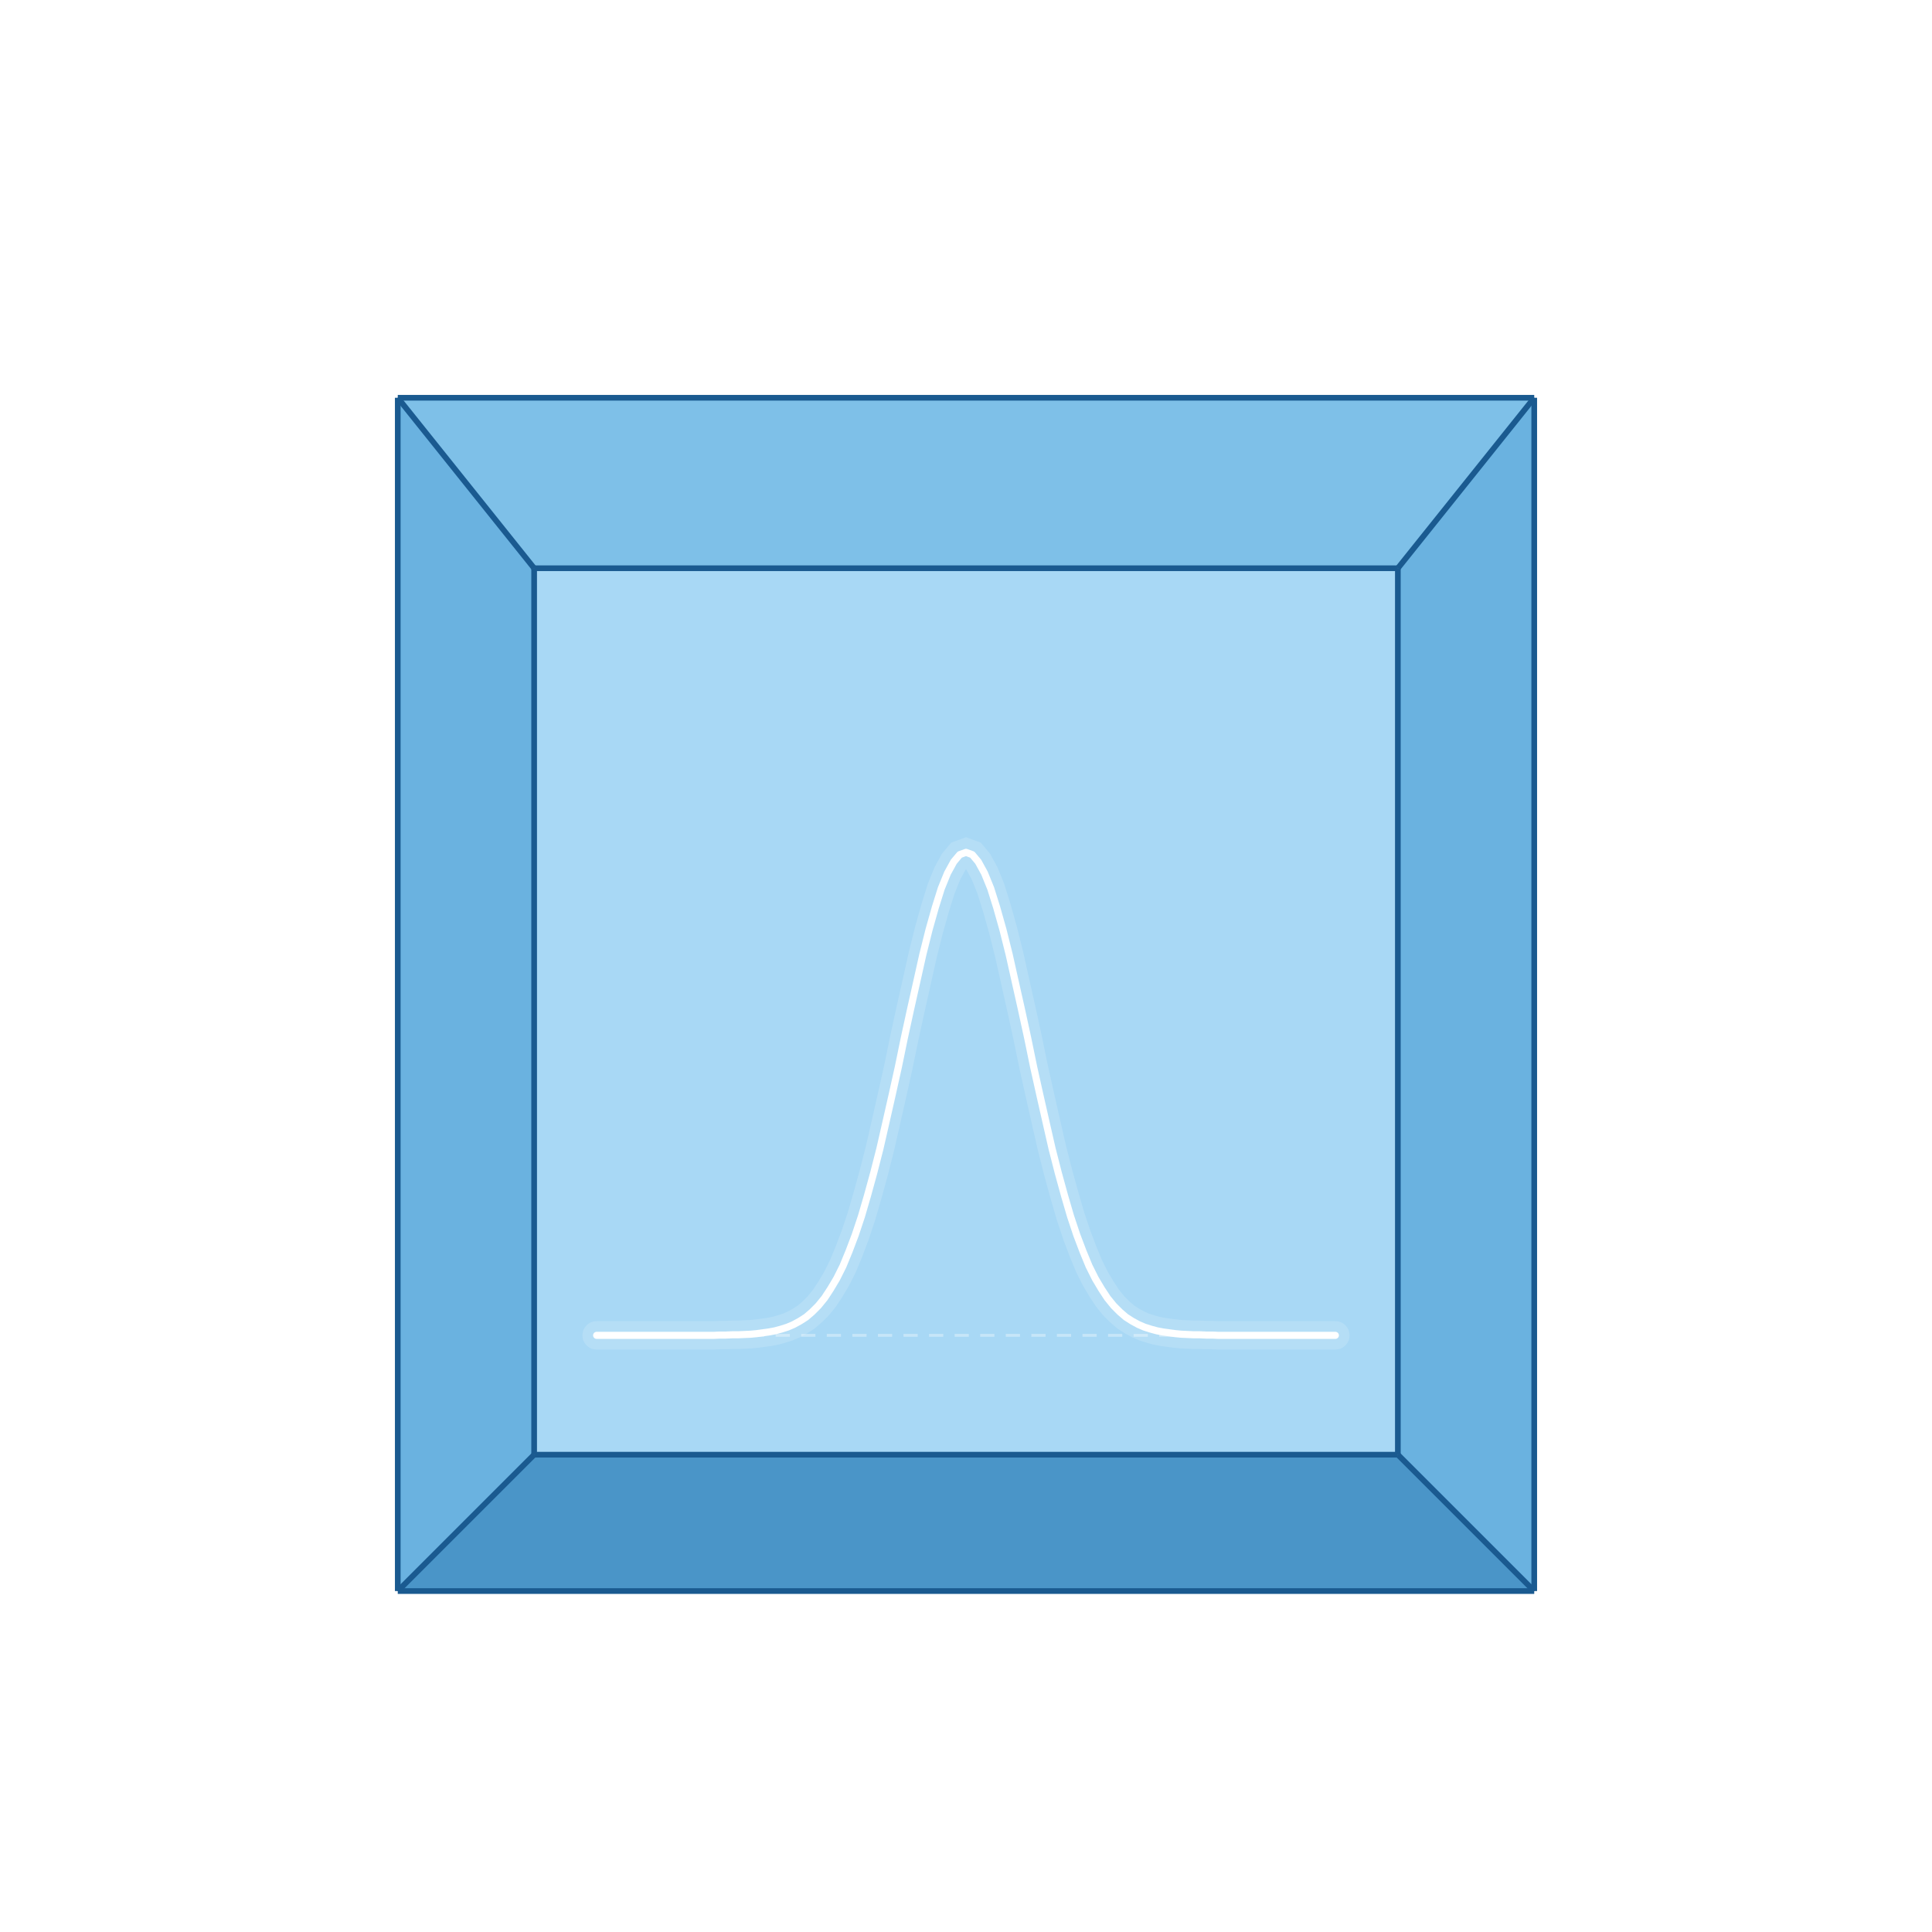
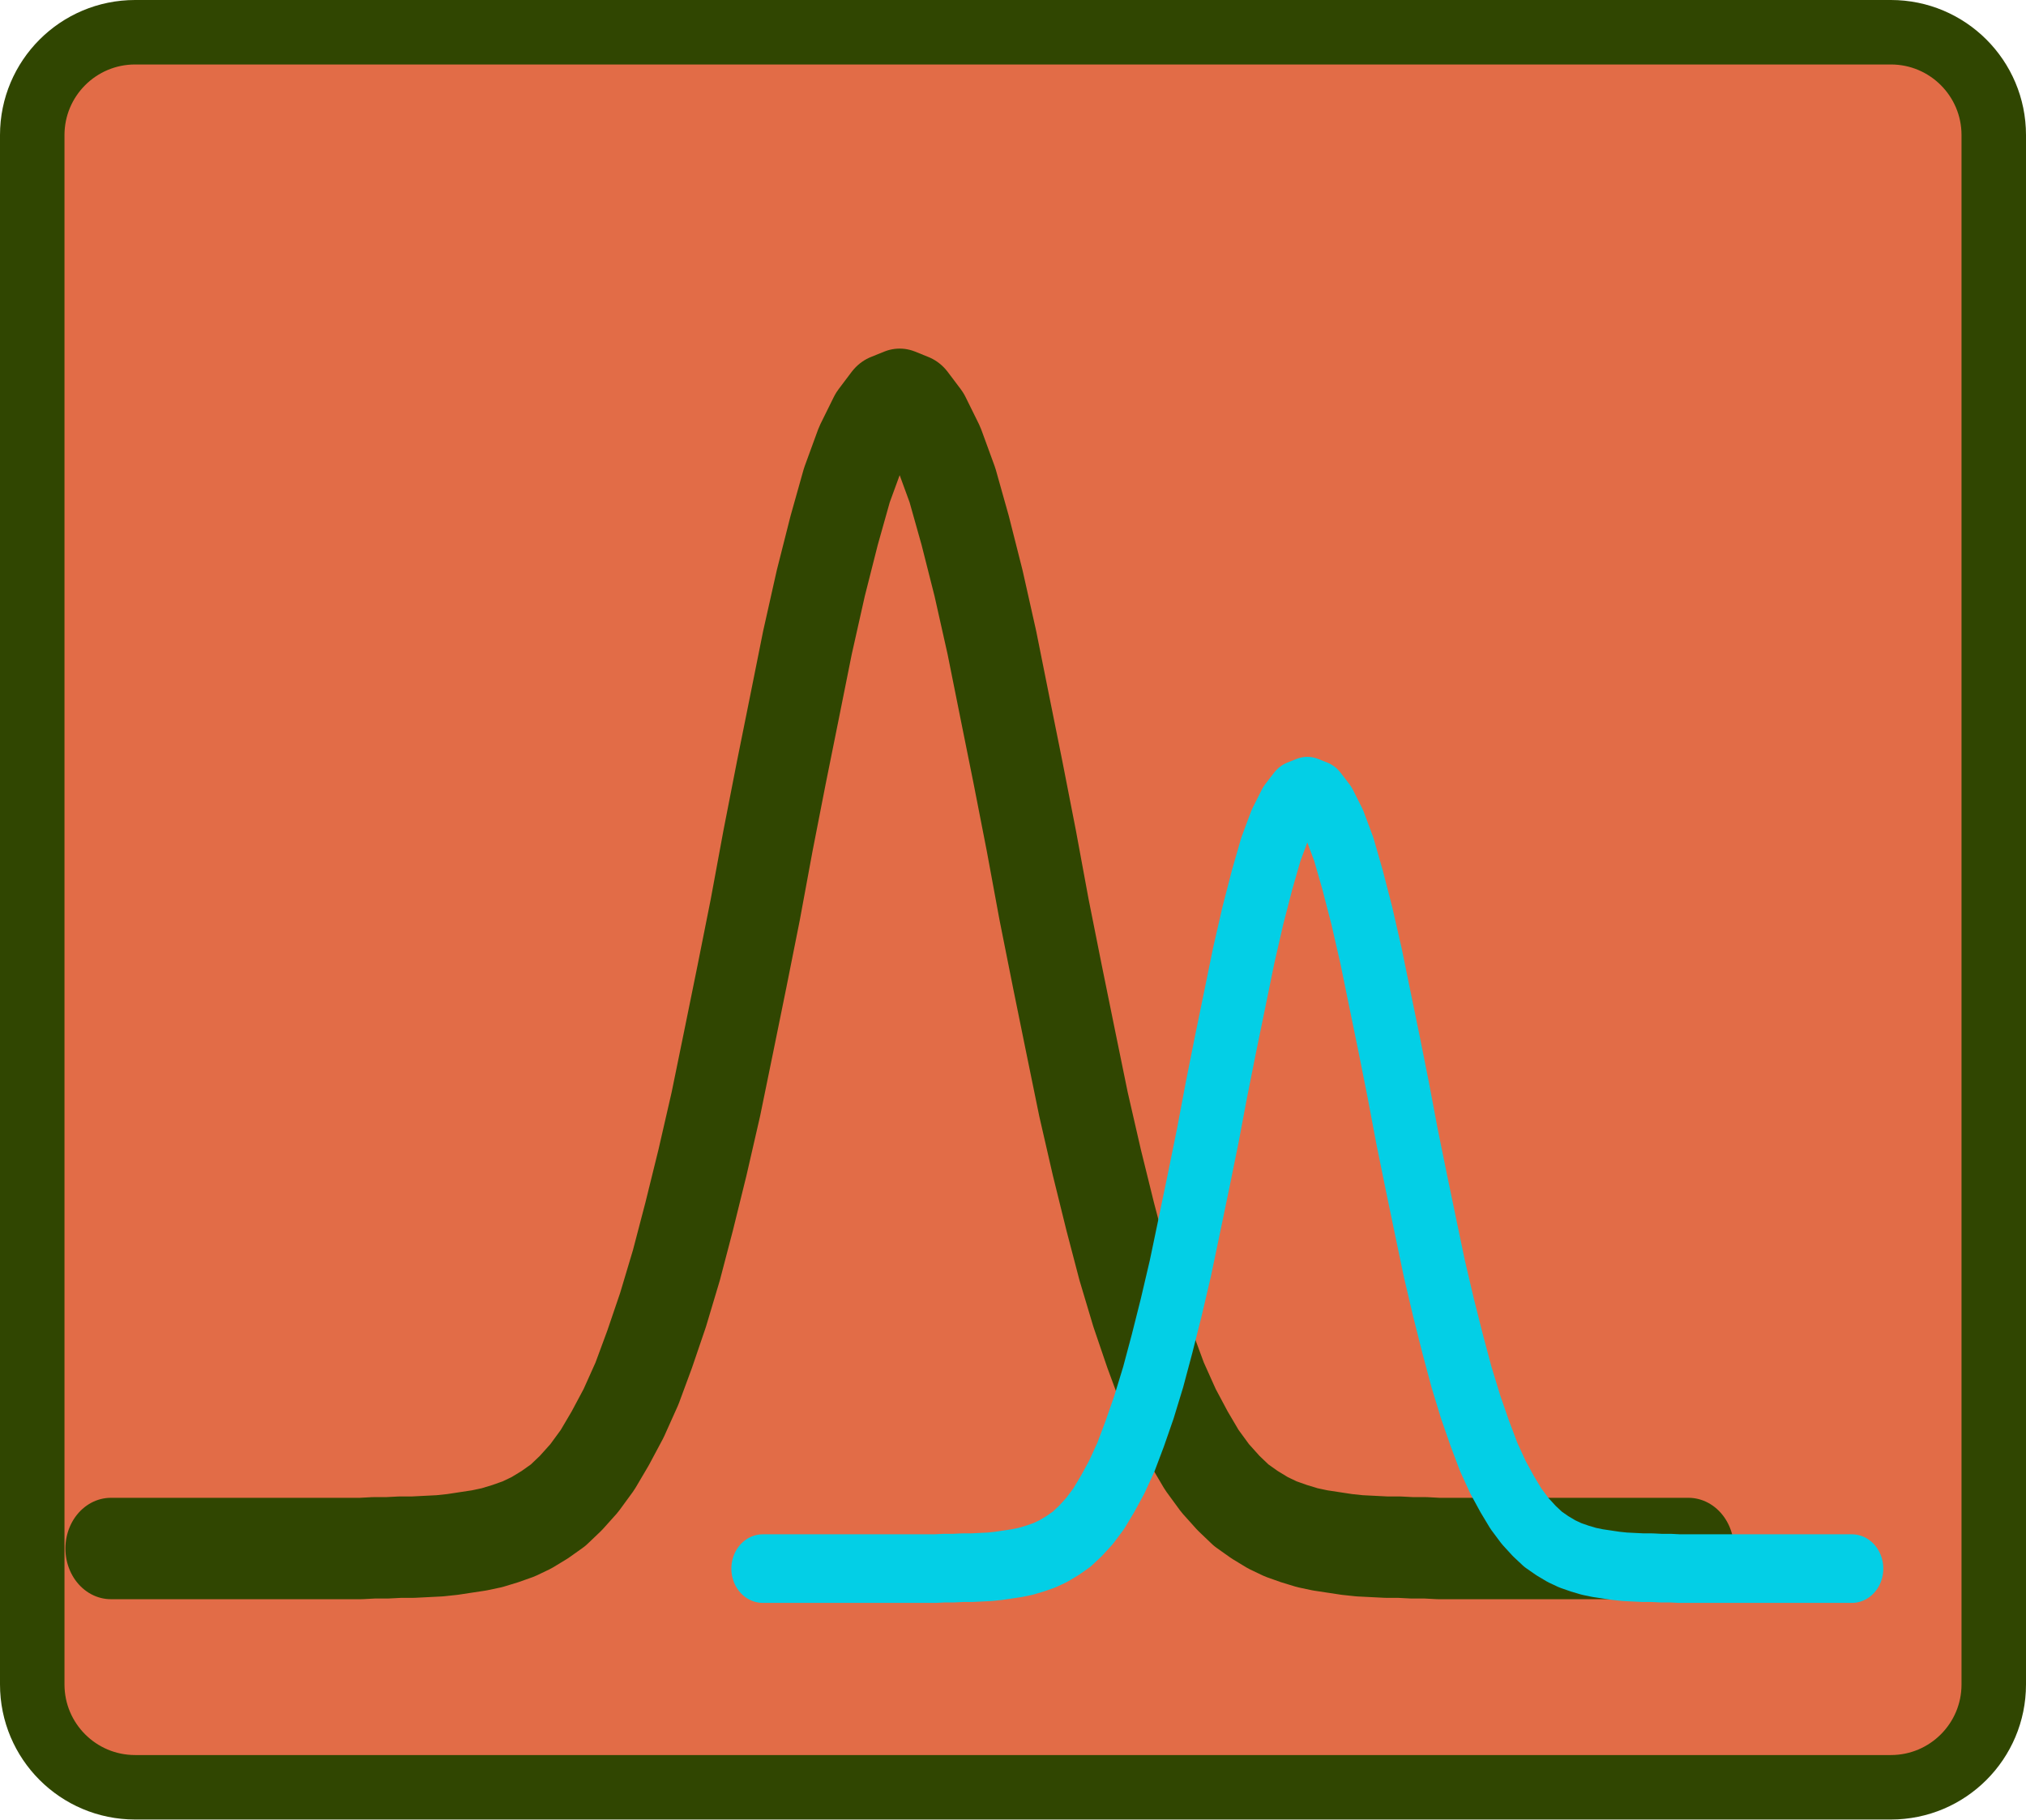
- <svg xmlns="http://www.w3.org/2000/svg" width="100%" viewBox="0 0 680 680" role="img" style="">
-   <defs>
-   
- </defs>
-   <polygon points="188,200 492,200 492,512 188,512" style="fill:rgb(168, 216, 245);stroke:none;color:rgb(255, 255, 255);stroke-width:1px;stroke-linecap:butt;stroke-linejoin:miter;opacity:1;font-family:&quot;Anthropic Sans&quot;, -apple-system, BlinkMacSystemFont, &quot;Segoe UI&quot;, sans-serif;font-size:16px;font-weight:400;text-anchor:start;dominant-baseline:auto" />
-   <polygon points="140,140 188,200 188,512 140,560" style="fill:rgb(106, 178, 224);stroke:none;color:rgb(255, 255, 255);stroke-width:1px;stroke-linecap:butt;stroke-linejoin:miter;opacity:1;font-family:&quot;Anthropic Sans&quot;, -apple-system, BlinkMacSystemFont, &quot;Segoe UI&quot;, sans-serif;font-size:16px;font-weight:400;text-anchor:start;dominant-baseline:auto" />
-   <polygon points="540,140 492,200 492,512 540,560" style="fill:rgb(106, 178, 224);stroke:none;color:rgb(255, 255, 255);stroke-width:1px;stroke-linecap:butt;stroke-linejoin:miter;opacity:1;font-family:&quot;Anthropic Sans&quot;, -apple-system, BlinkMacSystemFont, &quot;Segoe UI&quot;, sans-serif;font-size:16px;font-weight:400;text-anchor:start;dominant-baseline:auto" />
-   <polygon points="140,560 188,512 492,512 540,560" style="fill:rgb(74, 149, 200);stroke:none;color:rgb(255, 255, 255);stroke-width:1px;stroke-linecap:butt;stroke-linejoin:miter;opacity:1;font-family:&quot;Anthropic Sans&quot;, -apple-system, BlinkMacSystemFont, &quot;Segoe UI&quot;, sans-serif;font-size:16px;font-weight:400;text-anchor:start;dominant-baseline:auto" />
-   <polygon points="140,140 540,140 492,200 188,200" style="fill:rgb(126, 192, 232);stroke:none;color:rgb(255, 255, 255);stroke-width:1px;stroke-linecap:butt;stroke-linejoin:miter;opacity:1;font-family:&quot;Anthropic Sans&quot;, -apple-system, BlinkMacSystemFont, &quot;Segoe UI&quot;, sans-serif;font-size:16px;font-weight:400;text-anchor:start;dominant-baseline:auto" />
-   <line x1="140" y1="140" x2="540" y2="140" style="fill:none;stroke:rgb(26, 90, 144);color:rgb(255, 255, 255);stroke-width:2px;stroke-linecap:butt;stroke-linejoin:miter;opacity:1;font-family:&quot;Anthropic Sans&quot;, -apple-system, BlinkMacSystemFont, &quot;Segoe UI&quot;, sans-serif;font-size:16px;font-weight:400;text-anchor:start;dominant-baseline:auto" />
-   <line x1="540" y1="140" x2="540" y2="560" style="fill:none;stroke:rgb(26, 90, 144);color:rgb(255, 255, 255);stroke-width:2px;stroke-linecap:butt;stroke-linejoin:miter;opacity:1;font-family:&quot;Anthropic Sans&quot;, -apple-system, BlinkMacSystemFont, &quot;Segoe UI&quot;, sans-serif;font-size:16px;font-weight:400;text-anchor:start;dominant-baseline:auto" />
-   <line x1="540" y1="560" x2="140" y2="560" style="fill:none;stroke:rgb(26, 90, 144);color:rgb(255, 255, 255);stroke-width:2px;stroke-linecap:butt;stroke-linejoin:miter;opacity:1;font-family:&quot;Anthropic Sans&quot;, -apple-system, BlinkMacSystemFont, &quot;Segoe UI&quot;, sans-serif;font-size:16px;font-weight:400;text-anchor:start;dominant-baseline:auto" />
-   <line x1="140" y1="560" x2="140" y2="140" style="fill:none;stroke:rgb(26, 90, 144);color:rgb(255, 255, 255);stroke-width:2px;stroke-linecap:butt;stroke-linejoin:miter;opacity:1;font-family:&quot;Anthropic Sans&quot;, -apple-system, BlinkMacSystemFont, &quot;Segoe UI&quot;, sans-serif;font-size:16px;font-weight:400;text-anchor:start;dominant-baseline:auto" />
-   <line x1="188" y1="200" x2="492" y2="200" style="fill:none;stroke:rgb(26, 90, 144);color:rgb(255, 255, 255);stroke-width:2px;stroke-linecap:butt;stroke-linejoin:miter;opacity:1;font-family:&quot;Anthropic Sans&quot;, -apple-system, BlinkMacSystemFont, &quot;Segoe UI&quot;, sans-serif;font-size:16px;font-weight:400;text-anchor:start;dominant-baseline:auto" />
-   <line x1="492" y1="200" x2="492" y2="512" style="fill:none;stroke:rgb(26, 90, 144);color:rgb(255, 255, 255);stroke-width:2px;stroke-linecap:butt;stroke-linejoin:miter;opacity:1;font-family:&quot;Anthropic Sans&quot;, -apple-system, BlinkMacSystemFont, &quot;Segoe UI&quot;, sans-serif;font-size:16px;font-weight:400;text-anchor:start;dominant-baseline:auto" />
-   <line x1="492" y1="512" x2="188" y2="512" style="fill:none;stroke:rgb(26, 90, 144);color:rgb(255, 255, 255);stroke-width:2px;stroke-linecap:butt;stroke-linejoin:miter;opacity:1;font-family:&quot;Anthropic Sans&quot;, -apple-system, BlinkMacSystemFont, &quot;Segoe UI&quot;, sans-serif;font-size:16px;font-weight:400;text-anchor:start;dominant-baseline:auto" />
-   <line x1="188" y1="512" x2="188" y2="200" style="fill:none;stroke:rgb(26, 90, 144);color:rgb(255, 255, 255);stroke-width:2px;stroke-linecap:butt;stroke-linejoin:miter;opacity:1;font-family:&quot;Anthropic Sans&quot;, -apple-system, BlinkMacSystemFont, &quot;Segoe UI&quot;, sans-serif;font-size:16px;font-weight:400;text-anchor:start;dominant-baseline:auto" />
-   <line x1="140" y1="140" x2="188" y2="200" style="fill:none;stroke:rgb(26, 90, 144);color:rgb(255, 255, 255);stroke-width:2px;stroke-linecap:butt;stroke-linejoin:miter;opacity:1;font-family:&quot;Anthropic Sans&quot;, -apple-system, BlinkMacSystemFont, &quot;Segoe UI&quot;, sans-serif;font-size:16px;font-weight:400;text-anchor:start;dominant-baseline:auto" />
-   <line x1="540" y1="140" x2="492" y2="200" style="fill:none;stroke:rgb(26, 90, 144);color:rgb(255, 255, 255);stroke-width:2px;stroke-linecap:butt;stroke-linejoin:miter;opacity:1;font-family:&quot;Anthropic Sans&quot;, -apple-system, BlinkMacSystemFont, &quot;Segoe UI&quot;, sans-serif;font-size:16px;font-weight:400;text-anchor:start;dominant-baseline:auto" />
-   <line x1="140" y1="560" x2="188" y2="512" style="fill:none;stroke:rgb(26, 90, 144);color:rgb(255, 255, 255);stroke-width:2px;stroke-linecap:butt;stroke-linejoin:miter;opacity:1;font-family:&quot;Anthropic Sans&quot;, -apple-system, BlinkMacSystemFont, &quot;Segoe UI&quot;, sans-serif;font-size:16px;font-weight:400;text-anchor:start;dominant-baseline:auto" />
-   <line x1="540" y1="560" x2="492" y2="512" style="fill:none;stroke:rgb(26, 90, 144);color:rgb(255, 255, 255);stroke-width:2px;stroke-linecap:butt;stroke-linejoin:miter;opacity:1;font-family:&quot;Anthropic Sans&quot;, -apple-system, BlinkMacSystemFont, &quot;Segoe UI&quot;, sans-serif;font-size:16px;font-weight:400;text-anchor:start;dominant-baseline:auto" />
-   <polyline points="210.0,470.0 212.2,470.0 214.3,470.0 216.5,470.0 218.7,470.0 220.8,470.0 223.0,470.0 225.2,470.0 227.3,470.0 229.5,470.0 231.7,470.0 233.8,470.0 236.0,470.0 238.2,470.0 240.3,470.0 242.5,470.0 244.7,470.0 246.8,470.0 249.0,470.0 251.2,470.0 253.3,469.9 255.5,469.9 257.7,469.8 259.8,469.8 262.0,469.7 264.2,469.6 266.3,469.4 268.5,469.1 270.7,468.8 272.8,468.4 275.0,467.8 277.2,467.1 279.3,466.2 281.5,465.0 283.7,463.6 285.8,461.8 288.0,459.6 290.2,456.9 292.3,453.7 294.5,450.0 296.7,445.6 298.8,440.5 301.0,434.7 303.2,428.1 305.3,420.9 307.5,412.9 309.7,404.3 311.8,395.1 314.0,385.4 316.2,375.5 318.3,365.3 320.5,355.2 322.7,345.4 324.8,336.0 327.0,327.2 329.2,319.4 331.3,312.7 333.5,307.3 335.7,303.3 337.8,300.8 340.0,300.0 342.2,300.8 344.3,303.3 346.5,307.3 348.7,312.7 350.8,319.4 353.0,327.2 355.2,336.0 357.3,345.4 359.5,355.2 361.7,365.3 363.8,375.5 366.0,385.4 368.2,395.1 370.3,404.3 372.5,412.9 374.7,420.9 376.8,428.1 379.0,434.7 381.2,440.5 383.3,445.6 385.5,450.0 387.7,453.7 389.8,456.9 392.0,459.6 394.2,461.8 396.3,463.6 398.5,465.0 400.7,466.2 402.8,467.1 405.0,467.8 407.2,468.4 409.3,468.8 411.5,469.1 413.7,469.4 415.8,469.6 418.0,469.7 420.2,469.8 422.3,469.8 424.5,469.9 426.7,469.9 428.8,470.0 431.0,470.0 433.2,470.0 435.3,470.0 437.5,470.0 439.7,470.0 441.8,470.0 444.0,470.0 446.2,470.0 448.3,470.0 450.5,470.0 452.7,470.0 454.8,470.0 457.0,470.0 459.2,470.0 461.3,470.0 463.5,470.0 465.7,470.0 467.8,470.0 470.0,470.0" style="fill:none;stroke:rgb(255, 255, 255);color:rgb(255, 255, 255);stroke-width:10px;stroke-linecap:round;stroke-linejoin:miter;opacity:0.15;font-family:&quot;Anthropic Sans&quot;, -apple-system, BlinkMacSystemFont, &quot;Segoe UI&quot;, sans-serif;font-size:16px;font-weight:400;text-anchor:start;dominant-baseline:auto" />
-   <polyline points="210.0,470.0 212.2,470.0 214.3,470.0 216.5,470.0 218.7,470.0 220.8,470.0 223.0,470.0 225.2,470.0 227.3,470.0 229.5,470.0 231.7,470.0 233.8,470.0 236.0,470.0 238.2,470.0 240.3,470.0 242.5,470.0 244.7,470.0 246.8,470.0 249.0,470.0 251.2,470.0 253.3,469.9 255.5,469.9 257.7,469.8 259.8,469.8 262.0,469.7 264.2,469.6 266.3,469.4 268.5,469.1 270.7,468.8 272.8,468.4 275.0,467.8 277.2,467.1 279.3,466.2 281.5,465.0 283.7,463.6 285.8,461.8 288.0,459.6 290.2,456.9 292.3,453.7 294.5,450.0 296.7,445.6 298.8,440.5 301.0,434.7 303.2,428.1 305.3,420.9 307.5,412.9 309.7,404.3 311.8,395.1 314.0,385.4 316.2,375.5 318.3,365.3 320.5,355.2 322.7,345.4 324.8,336.0 327.0,327.2 329.2,319.4 331.3,312.7 333.5,307.3 335.7,303.3 337.8,300.8 340.0,300.0 342.2,300.8 344.3,303.3 346.5,307.3 348.7,312.7 350.8,319.4 353.0,327.2 355.2,336.0 357.3,345.4 359.5,355.2 361.7,365.3 363.8,375.5 366.0,385.4 368.2,395.1 370.3,404.3 372.5,412.9 374.7,420.9 376.8,428.1 379.0,434.7 381.2,440.5 383.3,445.6 385.5,450.0 387.7,453.7 389.8,456.9 392.0,459.6 394.2,461.8 396.3,463.6 398.5,465.0 400.7,466.2 402.8,467.1 405.0,467.8 407.2,468.4 409.3,468.8 411.5,469.1 413.7,469.4 415.8,469.6 418.0,469.7 420.2,469.8 422.3,469.8 424.5,469.9 426.7,469.9 428.8,470.0 431.0,470.0 433.2,470.0 435.3,470.0 437.5,470.0 439.7,470.0 441.8,470.0 444.0,470.0 446.2,470.0 448.3,470.0 450.5,470.0 452.7,470.0 454.8,470.0 457.0,470.0 459.2,470.0 461.3,470.0 463.5,470.0 465.7,470.0 467.8,470.0 470.0,470.0" style="fill:none;stroke:rgb(255, 255, 255);color:rgb(255, 255, 255);stroke-width:2.5px;stroke-linecap:round;stroke-linejoin:round;opacity:1;font-family:&quot;Anthropic Sans&quot;, -apple-system, BlinkMacSystemFont, &quot;Segoe UI&quot;, sans-serif;font-size:16px;font-weight:400;text-anchor:start;dominant-baseline:auto" />
-   <line x1="210" y1="470" x2="470" y2="470" style="fill:none;stroke:rgb(255, 255, 255);color:rgb(255, 255, 255);stroke-width:1px;stroke-dasharray:5px, 4px;stroke-linecap:butt;stroke-linejoin:miter;opacity:0.35;font-family:&quot;Anthropic Sans&quot;, -apple-system, BlinkMacSystemFont, &quot;Segoe UI&quot;, sans-serif;font-size:16px;font-weight:400;text-anchor:start;dominant-baseline:auto" />
+ <svg xmlns="http://www.w3.org/2000/svg" width="471.262" viewBox="0 0 471.262 423.27" role="img" version="1.1" id="svg17" height="423.27">
+   <defs id="defs1" />
+   <rect style="fill:#e26c47;fill-rule:evenodd;stroke:#304601;stroke-width:15;stroke-linecap:round;stroke-linejoin:round;stroke-opacity:1" id="rect17" width="456.262" height="408.27" x="7.5" y="7.5" ry="23.924" />
+   <polyline points="210.0,470.0 212.2,470.0 214.3,470.0 216.5,470.0 218.7,470.0 220.8,470.0 223.0,470.0 225.2,470.0 227.3,470.0 229.5,470.0 231.7,470.0 233.8,470.0 236.0,470.0 238.2,470.0 240.3,470.0 242.5,470.0 244.7,470.0 246.8,470.0 249.0,470.0 251.2,470.0 253.3,469.9 255.5,469.9 257.7,469.8 259.8,469.8 262.0,469.7 264.2,469.6 266.3,469.4 268.5,469.1 270.7,468.8 272.8,468.4 275.0,467.8 277.2,467.1 279.3,466.2 281.5,465.0 283.7,463.6 285.8,461.8 288.0,459.6 290.2,456.9 292.3,453.7 294.5,450.0 296.7,445.6 298.8,440.5 301.0,434.7 303.2,428.1 305.3,420.9 307.5,412.9 309.7,404.3 311.8,395.1 314.0,385.4 316.2,375.5 318.3,365.3 320.5,355.2 322.7,345.4 324.8,336.0 327.0,327.2 329.2,319.4 331.3,312.7 333.5,307.3 335.7,303.3 337.8,300.8 340.0,300.0 342.2,300.8 344.3,303.3 346.5,307.3 348.7,312.7 350.8,319.4 353.0,327.2 355.2,336.0 357.3,345.4 359.5,355.2 361.7,365.3 363.8,375.5 366.0,385.4 368.2,395.1 370.3,404.3 372.5,412.9 374.7,420.9 376.8,428.1 379.0,434.7 381.2,440.5 383.3,445.6 385.5,450.0 387.7,453.7 389.8,456.9 392.0,459.6 394.2,461.8 396.3,463.6 398.5,465.0 400.7,466.2 402.8,467.1 405.0,467.8 407.2,468.4 409.3,468.8 411.5,469.1 413.7,469.4 415.8,469.6 418.0,469.7 420.2,469.8 422.3,469.8 424.5,469.9 426.7,469.9 428.8,470.0 431.0,470.0 433.2,470.0 435.3,470.0 437.5,470.0 439.7,470.0 441.8,470.0 444.0,470.0 446.2,470.0 448.3,470.0 450.5,470.0 452.7,470.0 454.8,470.0 457.0,470.0 459.2,470.0 461.3,470.0 463.5,470.0 465.7,470.0 467.8,470.0 470.0,470.0" style="color:#ffffff;font-weight:400;font-size:16px;font-family:'Anthropic Sans', '-apple-system', BlinkMacSystemFont, 'Segoe UI', sans-serif;dominant-baseline:auto;text-anchor:start;opacity:1;fill:none;stroke:#304601;stroke-width:15;stroke-linecap:round;stroke-linejoin:round;stroke-dasharray:none;stroke-opacity:1" id="polyline17" transform="matrix(1.411315,0,0,1.572569,-270.5778,-378.8833)" />
+   <polyline points="210.0,470.0 212.2,470.0 214.3,470.0 216.5,470.0 218.7,470.0 220.8,470.0 223.0,470.0 225.2,470.0 227.3,470.0 229.5,470.0 231.7,470.0 233.8,470.0 236.0,470.0 238.2,470.0 240.3,470.0 242.5,470.0 244.7,470.0 246.8,470.0 249.0,470.0 251.2,470.0 253.3,469.9 255.5,469.9 257.7,469.8 259.8,469.8 262.0,469.7 264.2,469.6 266.3,469.4 268.5,469.1 270.7,468.8 272.8,468.4 275.0,467.8 277.2,467.1 279.3,466.2 281.5,465.0 283.7,463.6 285.8,461.8 288.0,459.6 290.2,456.9 292.3,453.7 294.5,450.0 296.7,445.6 298.8,440.5 301.0,434.7 303.2,428.1 305.3,420.9 307.5,412.9 309.7,404.3 311.8,395.1 314.0,385.4 316.2,375.5 318.3,365.3 320.5,355.2 322.7,345.4 324.8,336.0 327.0,327.2 329.2,319.4 331.3,312.7 333.5,307.3 335.7,303.3 337.8,300.8 340.0,300.0 342.2,300.8 344.3,303.3 346.5,307.3 348.7,312.7 350.8,319.4 353.0,327.2 355.2,336.0 357.3,345.4 359.5,355.2 361.7,365.3 363.8,375.5 366.0,385.4 368.2,395.1 370.3,404.3 372.5,412.9 374.7,420.9 376.8,428.1 379.0,434.7 381.2,440.5 383.3,445.6 385.5,450.0 387.7,453.7 389.8,456.9 392.0,459.6 394.2,461.8 396.3,463.6 398.5,465.0 400.7,466.2 402.8,467.1 405.0,467.8 407.2,468.4 409.3,468.8 411.5,469.1 413.7,469.4 415.8,469.6 418.0,469.7 420.2,469.8 422.3,469.8 424.5,469.9 426.7,469.9 428.8,470.0 431.0,470.0 433.2,470.0 435.3,470.0 437.5,470.0 439.7,470.0 441.8,470.0 444.0,470.0 446.2,470.0 448.3,470.0 450.5,470.0 452.7,470.0 454.8,470.0 457.0,470.0 459.2,470.0 461.3,470.0 463.5,470.0 465.7,470.0 467.8,470.0 470.0,470.0" style="color:#ffffff;font-weight:400;font-size:16px;font-family:'Anthropic Sans', '-apple-system', BlinkMacSystemFont, 'Segoe UI', sans-serif;dominant-baseline:auto;text-anchor:start;fill:none;stroke:#03cfe6;stroke-width:15;stroke-linecap:round;stroke-linejoin:round;stroke-dasharray:none;stroke-opacity:1" id="polyline17-3" transform="matrix(0.9743618,0,0,1.063863,-27.18938,-135.1167)" />
</svg>
